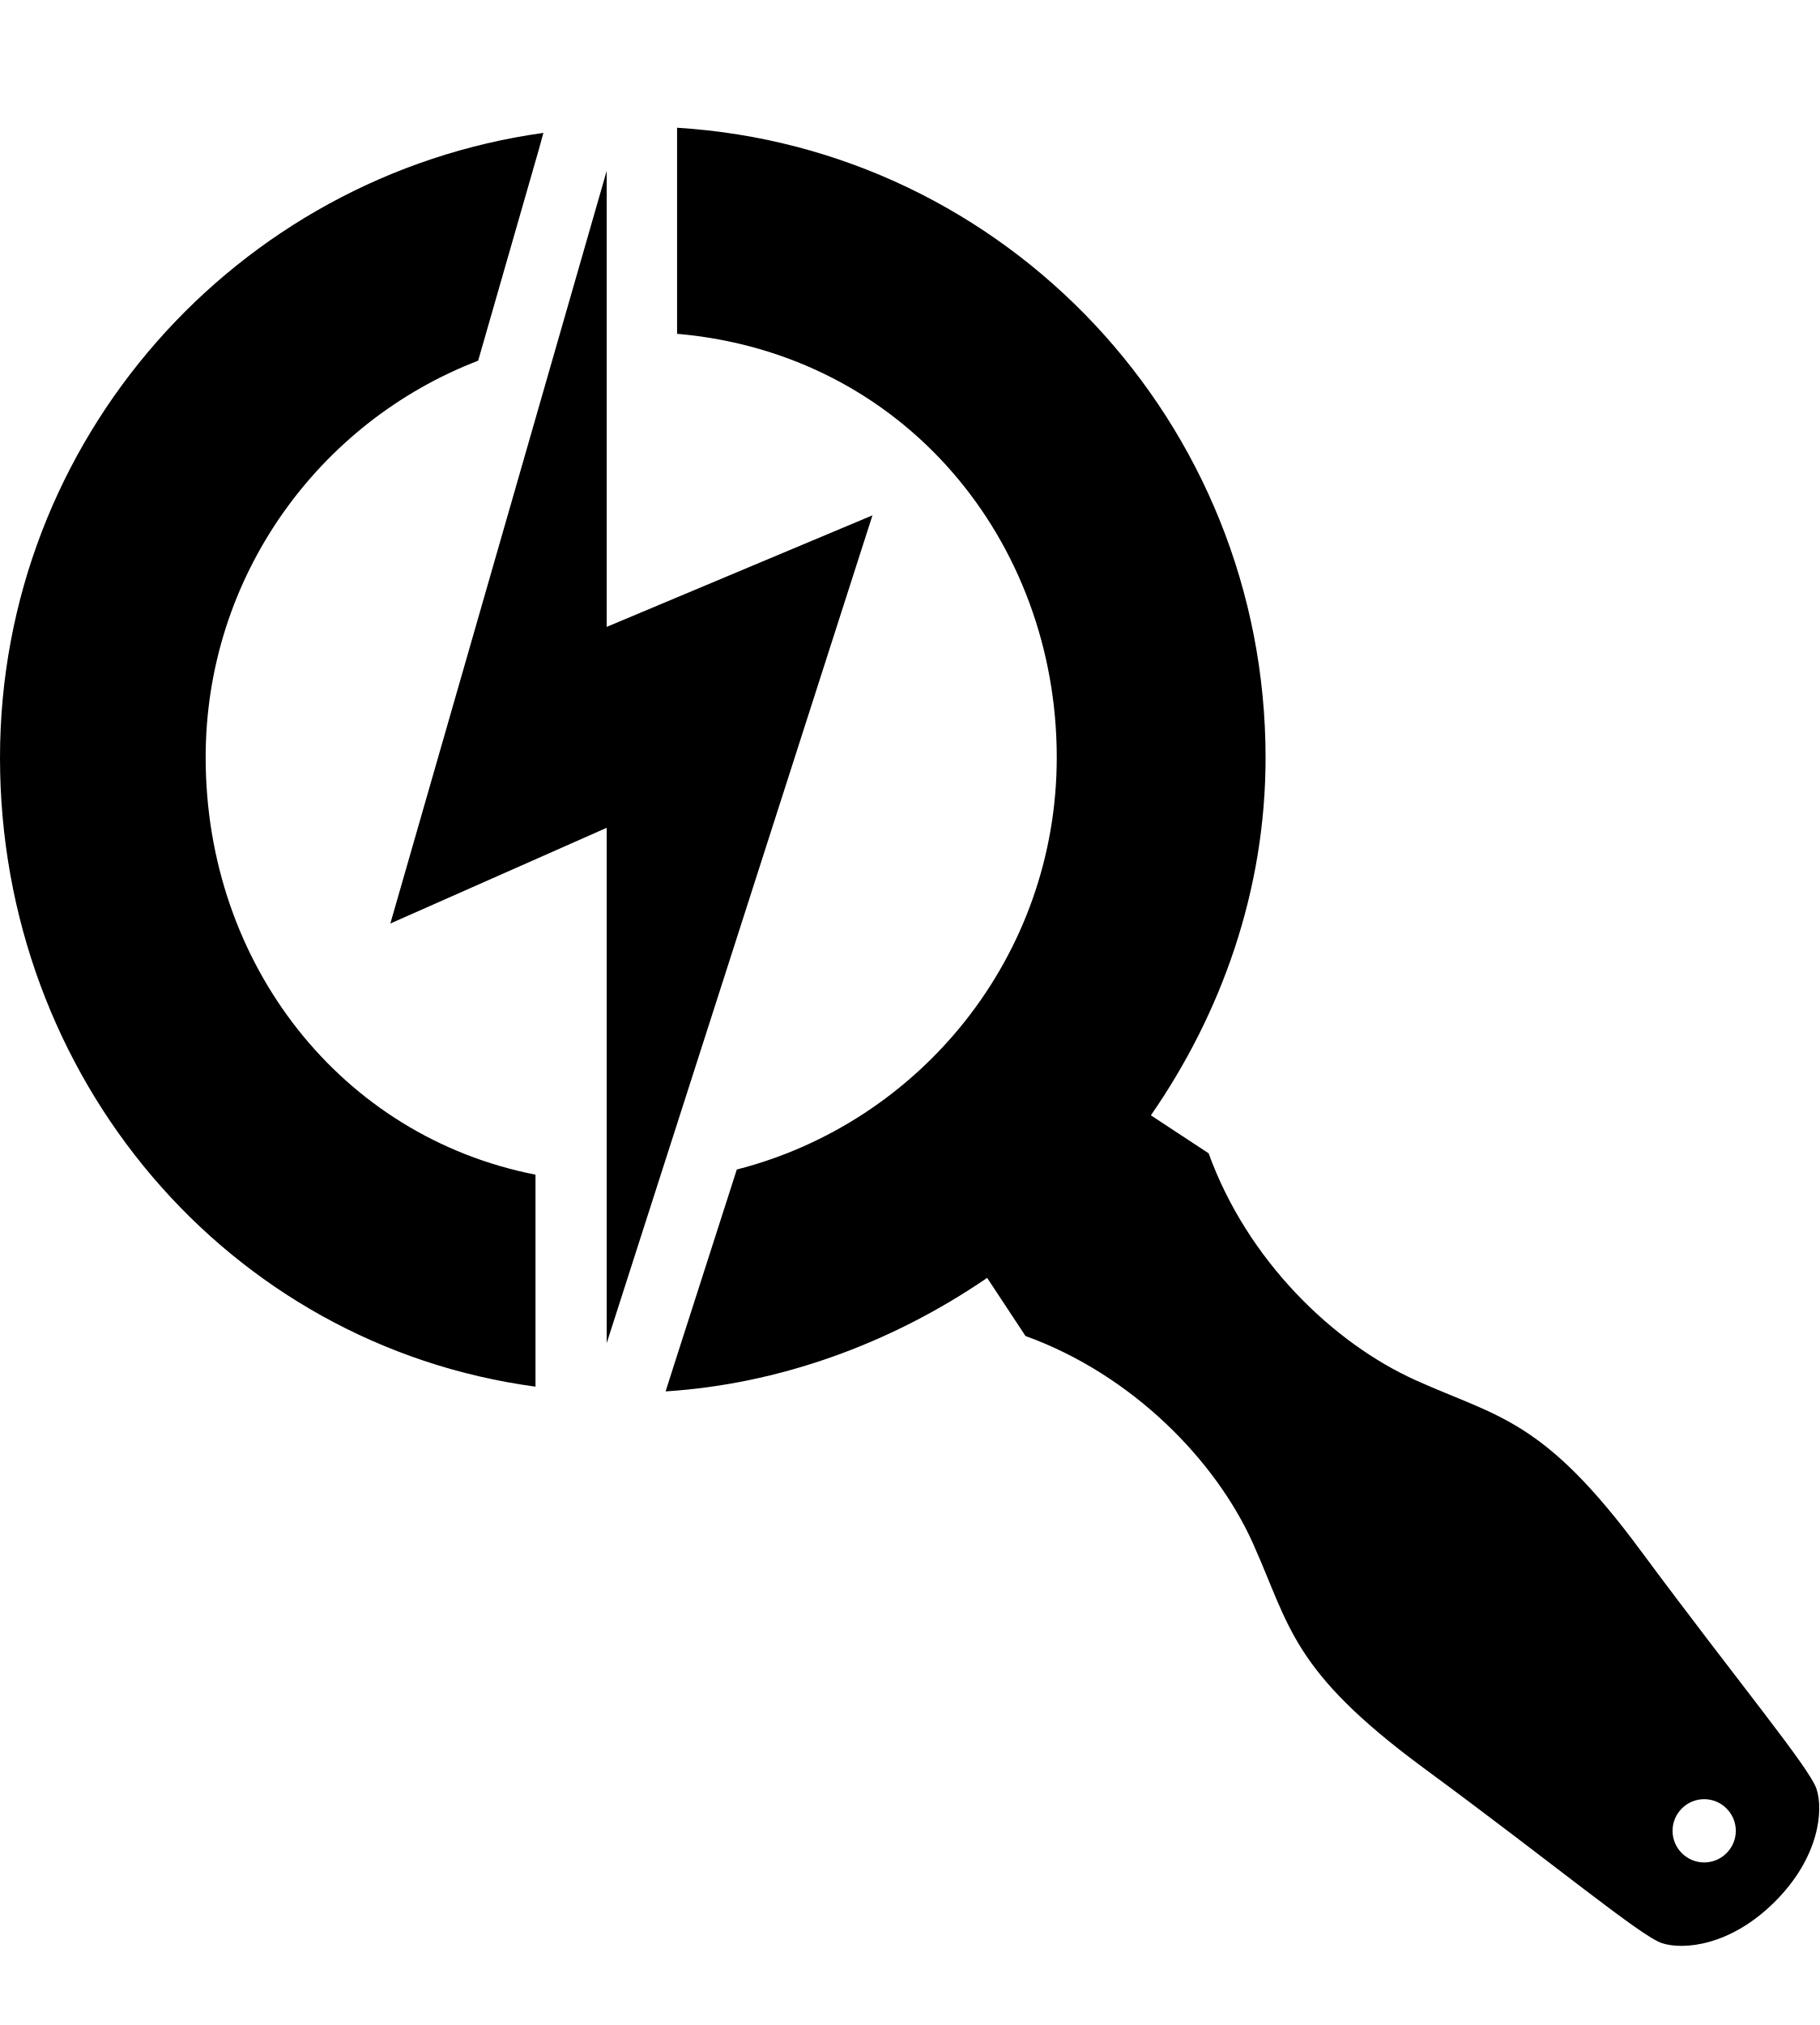
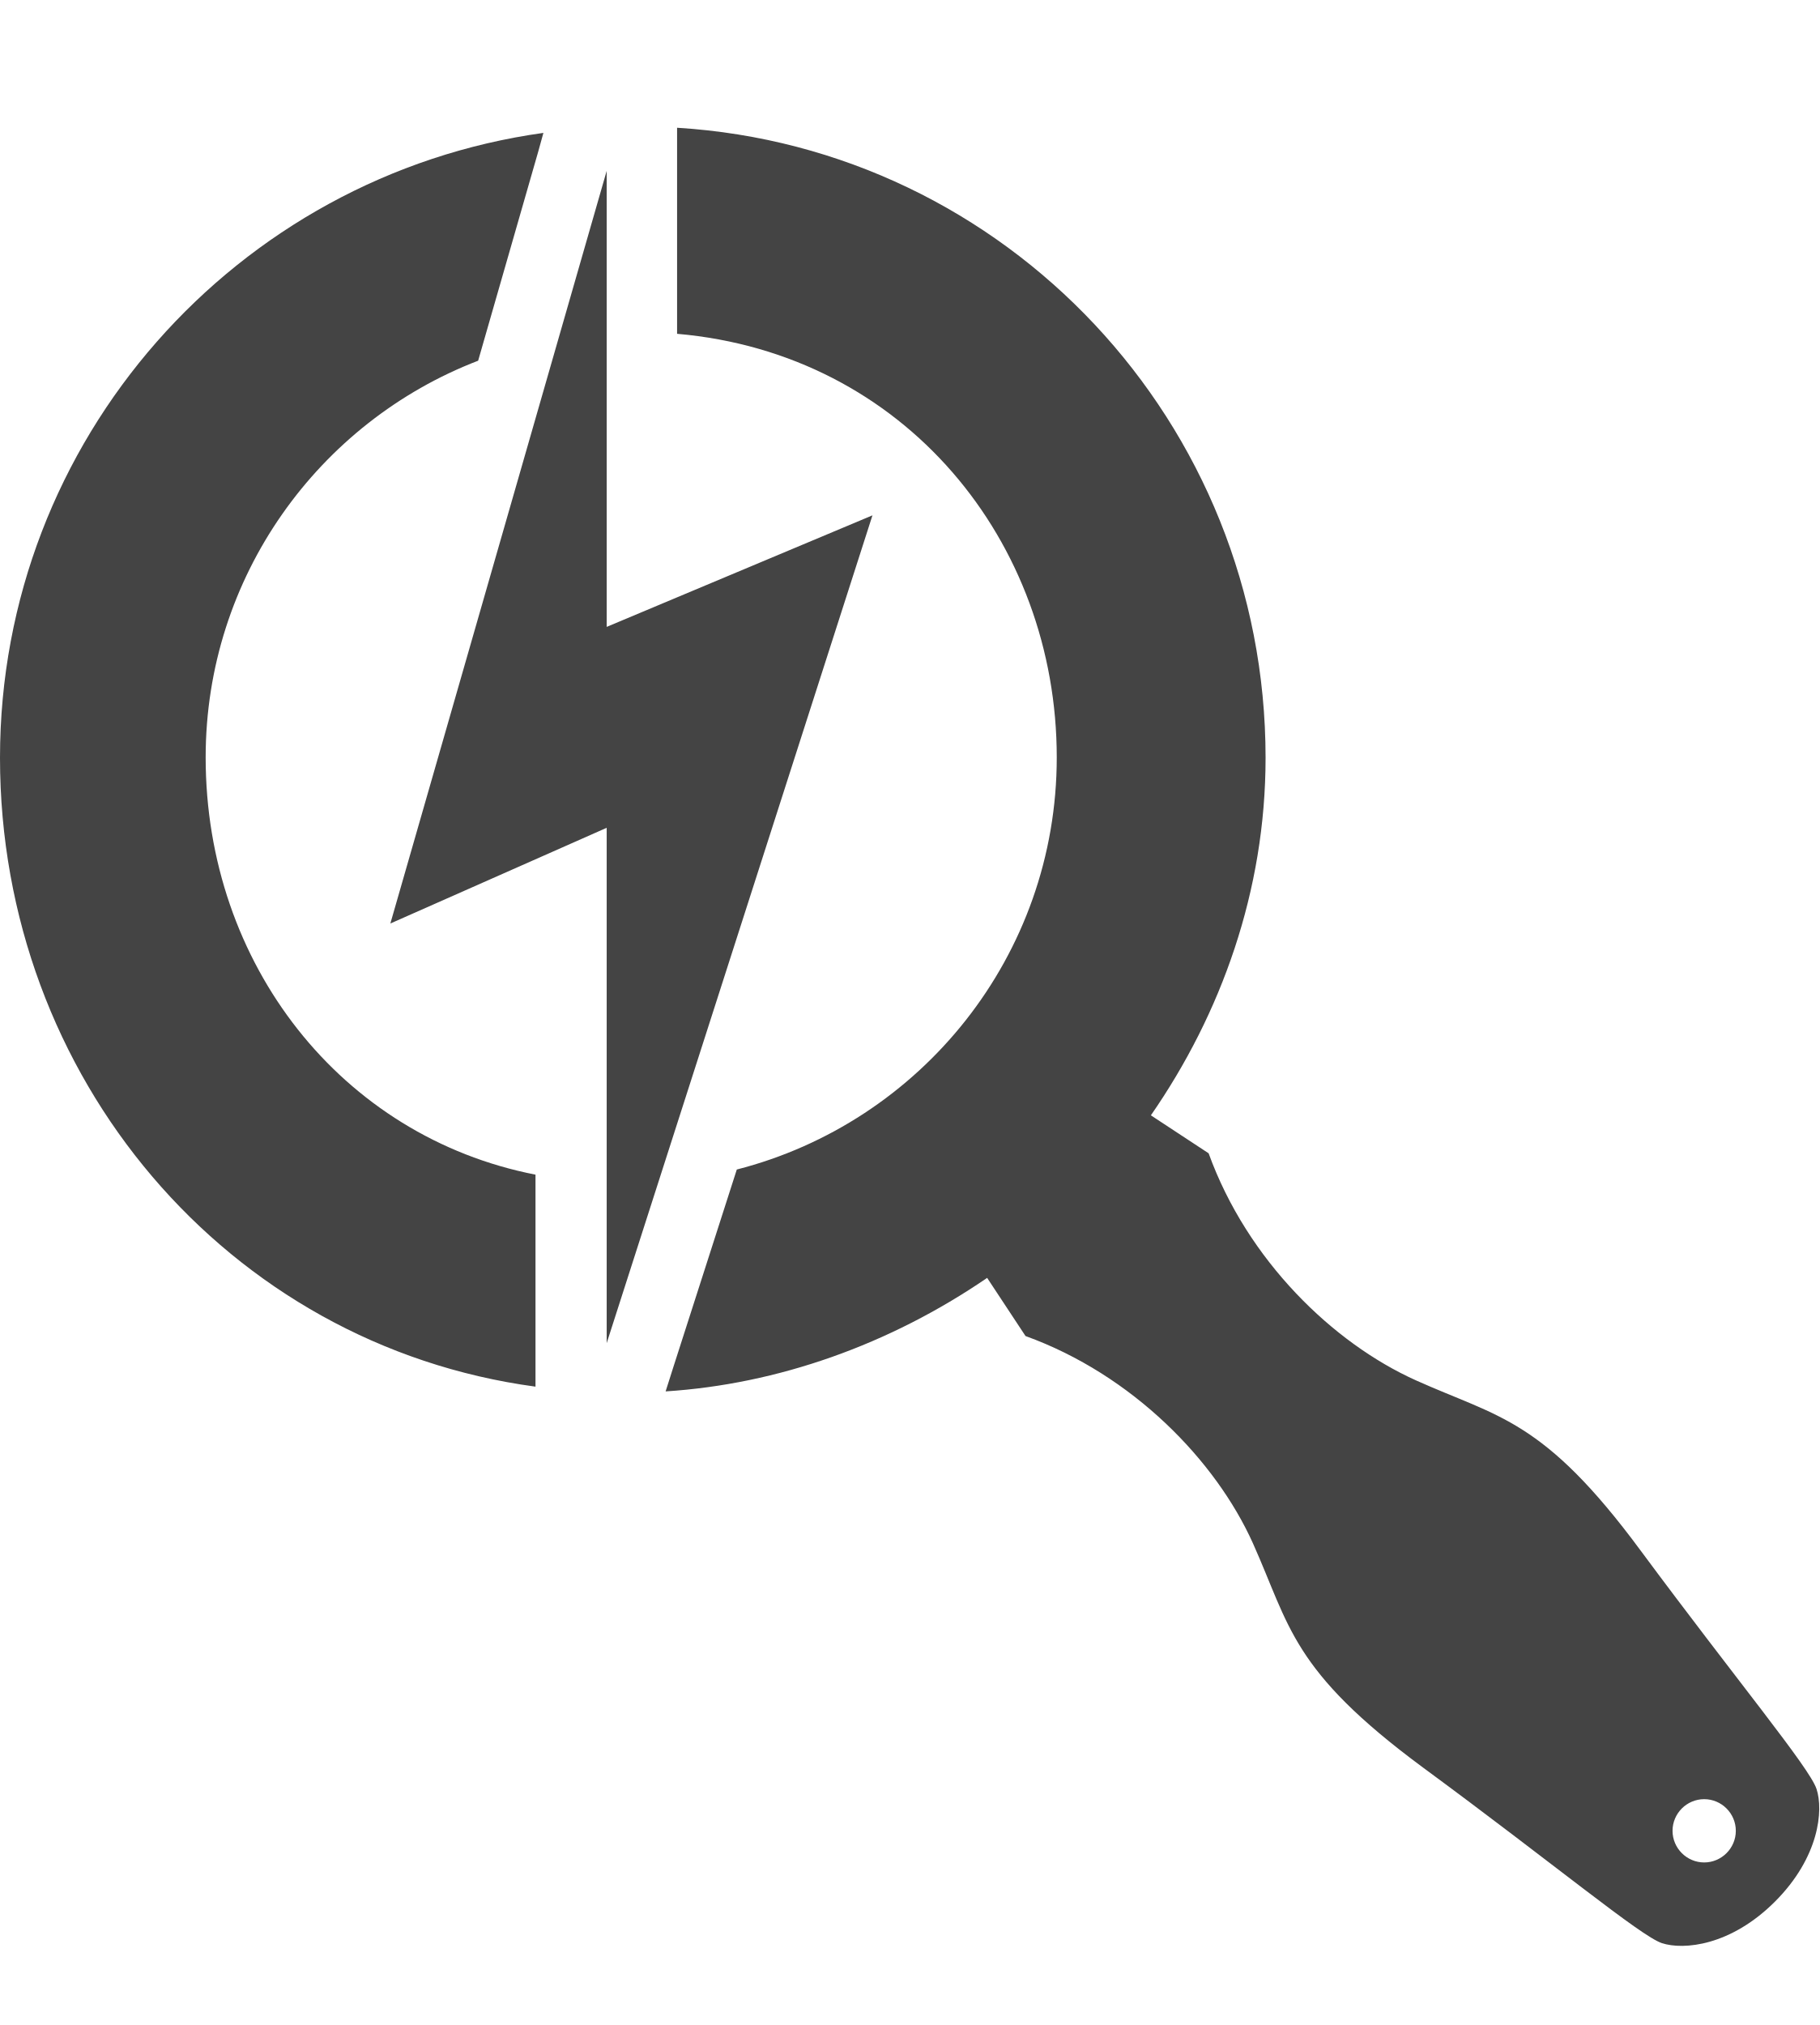
<svg xmlns="http://www.w3.org/2000/svg" viewBox="0 0 460 512">
-   <path d="M220.6 130.3l-67.2 28.2V43.2L98.7 233.5l54.7-24.2v130.3l67.2-209.3zm-83.2-96.7l-1.3 4.7-15.2 52.9C80.6 106.7 52 145.8 52 191.5c0 52.3 34.3 95.9 83.4 105.5v53.6C57.5 340.1 0 272.4 0 191.6c0-80.5 59.8-147.2 137.4-158zm311.4 447.2c-11.2 11.2-23.1 12.3-28.6 10.5-5.4-1.8-27.1-19.9-60.4-44.4-33.3-24.6-33.6-35.7-43-56.7-9.4-20.9-30.4-42.6-57.5-52.4l-9.7-14.7c-24.7 16.9-53 26.9-81.3 28.7l2.1-6.6 15.9-49.5c46.5-11.9 80.9-54 80.9-104.2 0-54.5-38.4-102.1-96-107.1V32.3C254.4 37.4 320 106.8 320 191.6c0 33.6-11.2 64.7-29 90.4l14.6 9.6c9.8 27.1 31.5 48 52.4 57.4s32.2 9.7 56.8 43c24.6 33.2 42.7 54.9 44.5 60.3s.7 17.3-10.5 28.5zm-9.9-17.9c0-4.4-3.6-8-8-8s-8 3.6-8 8 3.6 8 8 8 8-3.6 8-8z" />
+   <path fill="#444" d="M220.6 130.3l-67.2 28.2V43.2L98.7 233.5l54.7-24.2v130.3l67.2-209.3zm-83.2-96.7l-1.3 4.7-15.2 52.9C80.6 106.7 52 145.8 52 191.5c0 52.3 34.3 95.9 83.4 105.5v53.6C57.5 340.1 0 272.4 0 191.6c0-80.5 59.8-147.2 137.4-158zm311.4 447.2c-11.2 11.2-23.1 12.3-28.6 10.5-5.4-1.8-27.1-19.9-60.4-44.4-33.3-24.6-33.6-35.7-43-56.7-9.4-20.9-30.4-42.6-57.5-52.4l-9.7-14.7c-24.7 16.9-53 26.9-81.3 28.7l2.1-6.6 15.9-49.5c46.5-11.9 80.9-54 80.9-104.2 0-54.5-38.4-102.1-96-107.1V32.3C254.4 37.4 320 106.8 320 191.6c0 33.6-11.2 64.7-29 90.4l14.6 9.6c9.8 27.1 31.5 48 52.4 57.4s32.2 9.7 56.8 43c24.6 33.2 42.7 54.9 44.5 60.3s.7 17.3-10.5 28.5zm-9.9-17.9c0-4.4-3.6-8-8-8s-8 3.6-8 8 3.6 8 8 8 8-3.6 8-8z" />
</svg>
